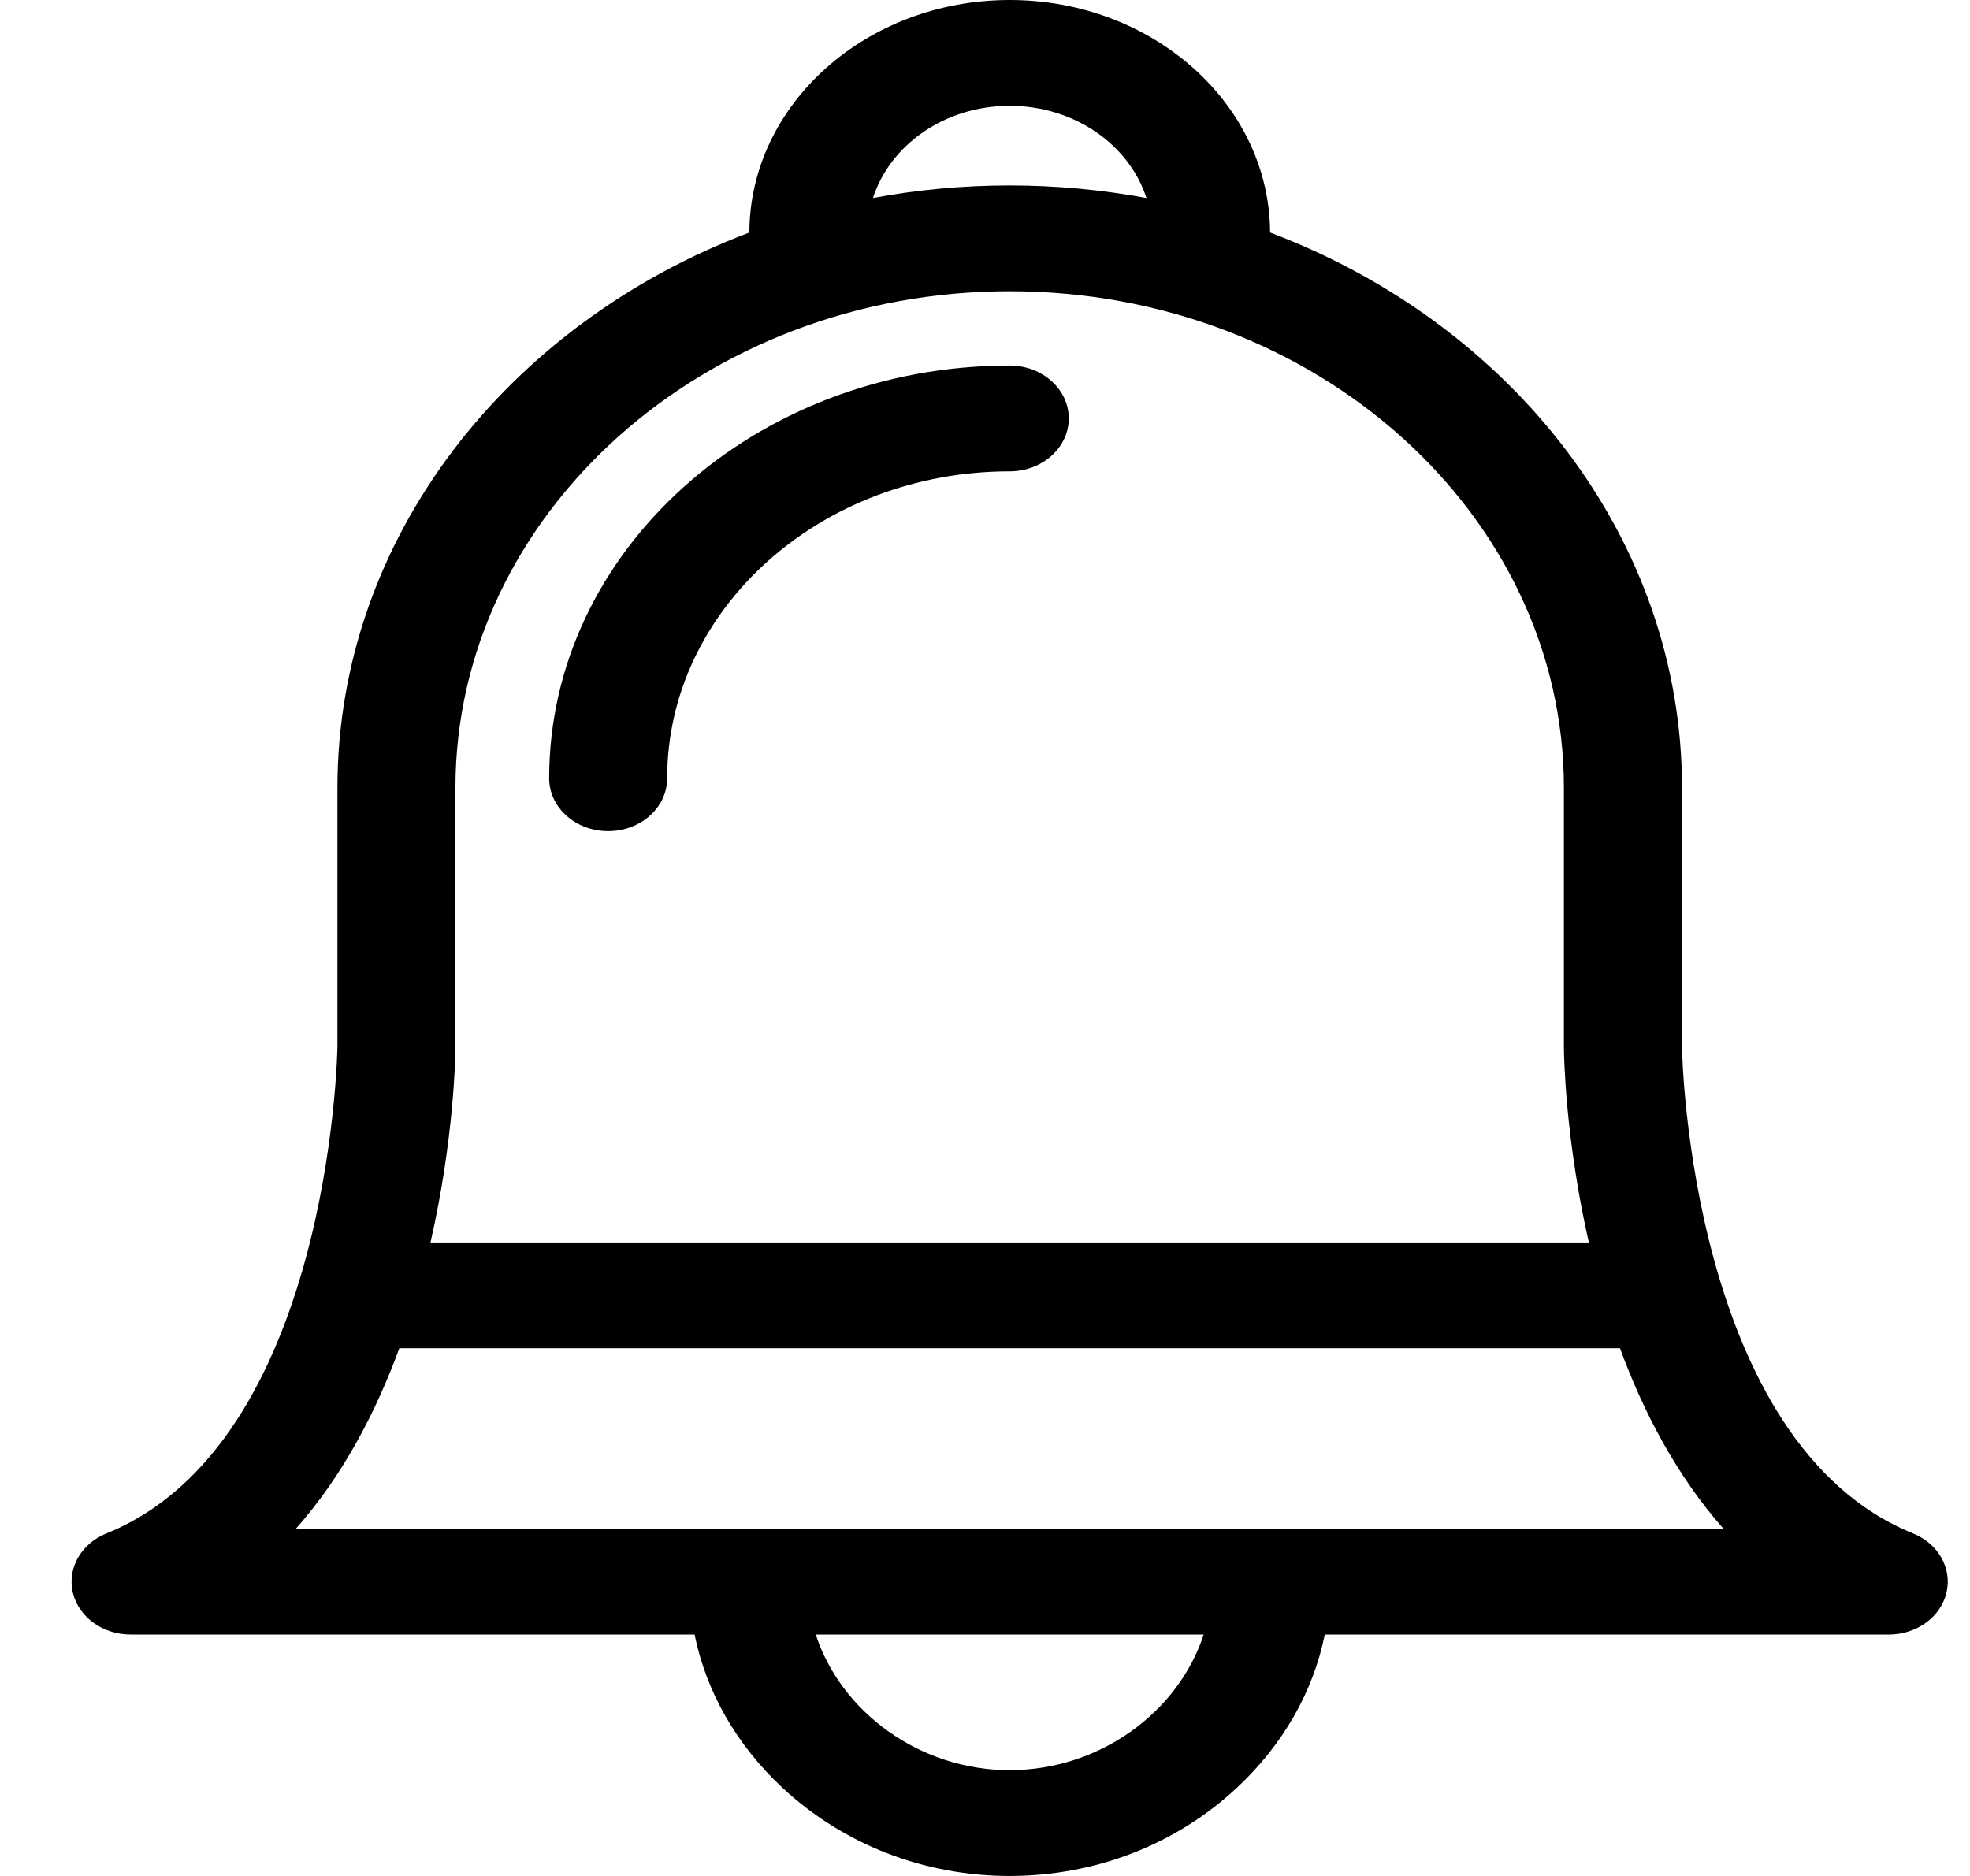
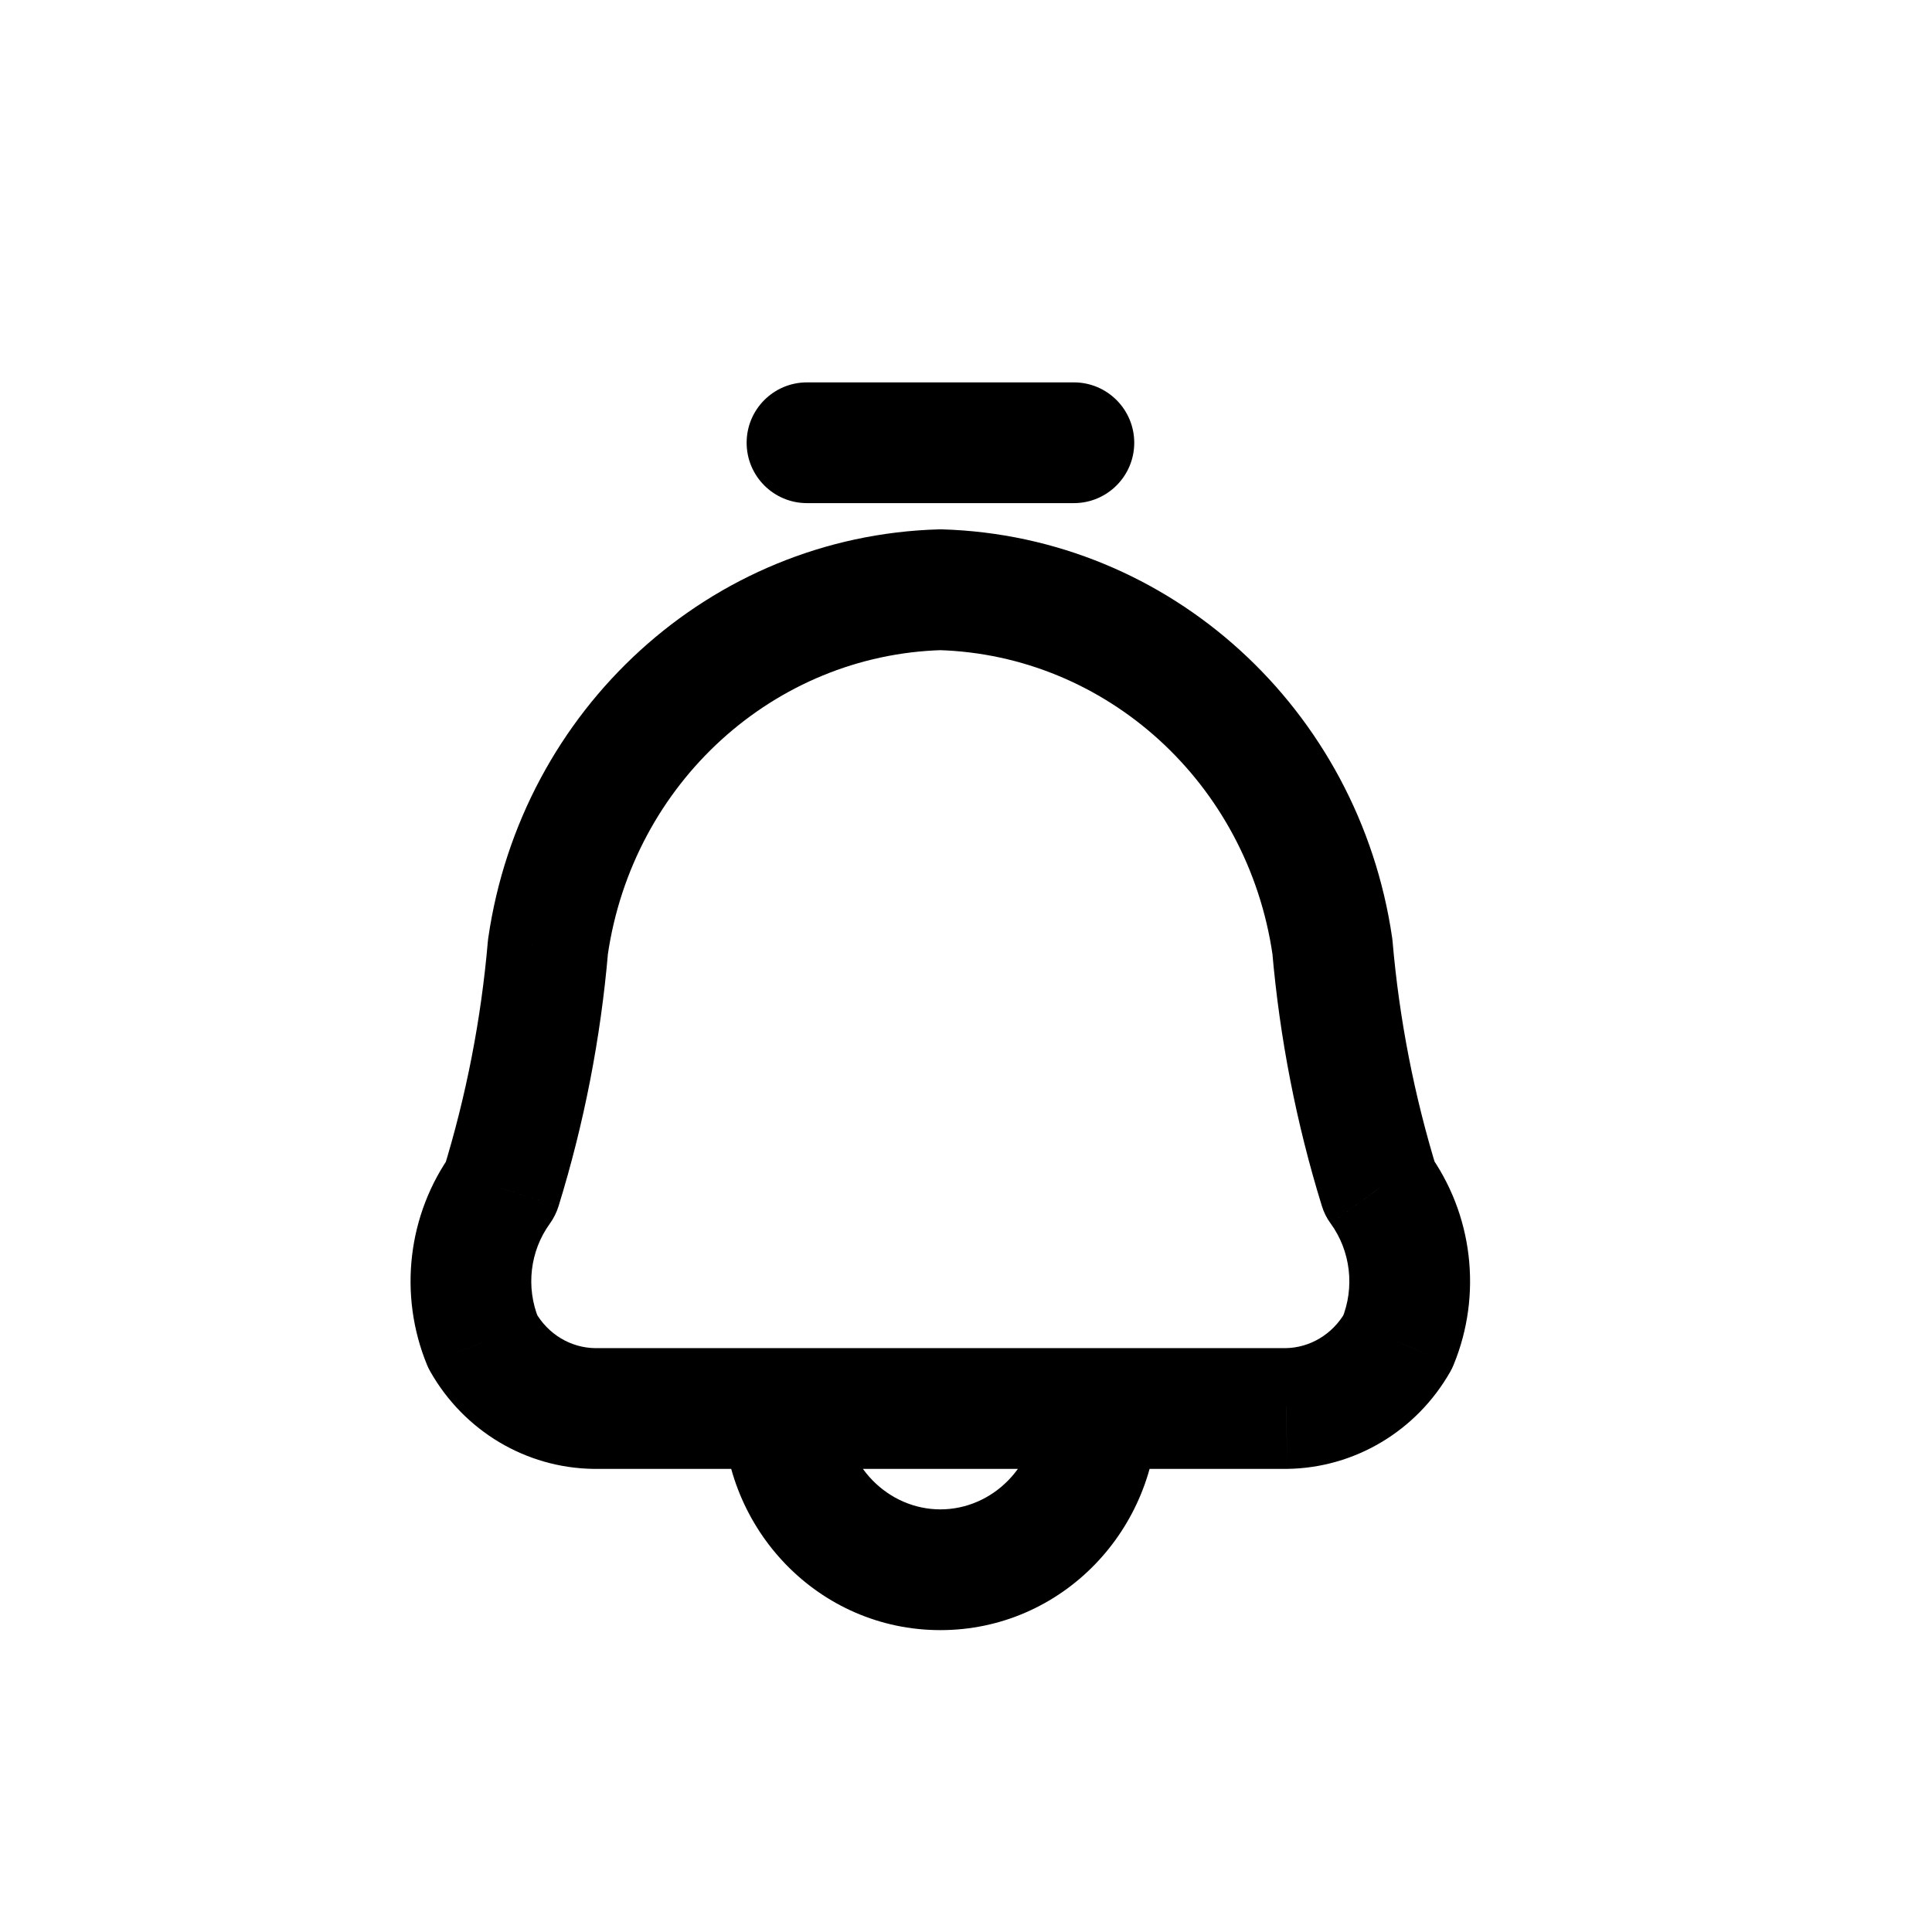
- <svg xmlns="http://www.w3.org/2000/svg" width="21" height="20" viewBox="0 0 21 20" fill="none">
-   <path d="M20.393 16.348C18.022 15.388 17.931 11.268 17.93 11.165V8.4C17.93 5.74 16.116 3.453 13.539 2.479C13.533 1.111 12.29 0 10.763 0C9.236 0 7.993 1.111 7.988 2.479C5.411 3.453 3.597 5.74 3.597 8.4V11.164C3.595 11.268 3.505 15.388 1.134 16.348C0.863 16.458 0.715 16.721 0.777 16.981C0.84 17.241 1.096 17.426 1.393 17.426H7.404C7.528 18.034 7.848 18.599 8.338 19.057C8.99 19.665 9.851 20 10.763 20C11.676 20 12.537 19.665 13.188 19.057C13.678 18.599 13.999 18.034 14.122 17.426H20.134C20.43 17.426 20.686 17.241 20.749 16.981C20.811 16.721 20.663 16.458 20.393 16.348ZM17.269 14.374C17.518 15.052 17.872 15.732 18.372 16.298H3.154C3.655 15.732 4.008 15.052 4.257 14.374H17.269ZM10.763 1.128C11.454 1.128 12.038 1.544 12.221 2.111C11.75 2.024 11.262 1.977 10.763 1.977C10.264 1.977 9.777 2.023 9.306 2.111C9.488 1.544 10.072 1.128 10.763 1.128ZM4.855 11.168V8.4C4.855 5.481 7.506 3.105 10.763 3.105C14.021 3.105 16.671 5.481 16.671 8.4V11.172C16.672 11.257 16.687 12.149 16.937 13.246H4.589C4.84 12.148 4.855 11.255 4.855 11.168ZM10.763 18.872C9.803 18.872 8.965 18.252 8.696 17.426H12.831C12.562 18.252 11.724 18.872 10.763 18.872Z" fill="black" />
-   <path d="M10.763 3.897C8.056 3.897 5.854 5.871 5.854 8.297C5.854 8.609 6.135 8.861 6.483 8.861C6.83 8.861 7.112 8.609 7.112 8.297C7.112 6.493 8.75 5.025 10.763 5.025C11.111 5.025 11.393 4.772 11.393 4.461C11.393 4.149 11.111 3.897 10.763 3.897Z" fill="black" />
+ <svg xmlns="http://www.w3.org/2000/svg" width="800px" height="800px" viewBox="0 0 24 24" fill="none">
+   <path d="M10.025 4.75C9.61 4.75 9.275 5.086 9.275 5.5C9.275 5.914 9.61 6.25 10.025 6.25V4.75ZM13.34 6.25C13.754 6.25 14.09 5.914 14.09 5.5C14.09 5.086 13.754 4.75 13.34 4.75V6.25ZM10.482 17.5C10.482 17.086 10.146 16.75 9.732 16.75C9.318 16.75 8.982 17.086 8.982 17.5H10.482ZM14.382 17.5C14.382 17.086 14.046 16.75 13.632 16.75C13.218 16.75 12.882 17.086 12.882 17.5H14.382ZM11.682 7.326L11.704 6.576C11.69 6.576 11.675 6.576 11.661 6.576L11.682 7.326ZM16.551 11.758L17.299 11.694C17.297 11.679 17.296 11.665 17.294 11.65L16.551 11.758ZM17.136 14.758L16.42 14.979C16.444 15.058 16.481 15.133 16.53 15.199L17.136 14.758ZM17.363 16.67L18.015 17.041C18.031 17.013 18.045 16.985 18.057 16.955L17.363 16.67ZM15.979 17.497L15.979 18.247L15.989 18.247L15.979 17.497ZM7.383 17.497L7.374 18.247H7.383V17.497ZM5.999 16.67L5.305 16.956C5.317 16.985 5.331 17.013 5.347 17.041L5.999 16.67ZM6.222 14.761L6.83 15.201C6.878 15.134 6.915 15.06 6.939 14.982L6.222 14.761ZM6.807 11.761L6.065 11.654C6.063 11.668 6.061 11.682 6.06 11.697L6.807 11.761ZM10.025 6.25H13.34V4.75H10.025V6.25ZM8.982 17.5C8.982 19.001 10.173 20.25 11.682 20.25V18.75C11.037 18.75 10.482 18.208 10.482 17.5H8.982ZM11.682 20.25C13.191 20.25 14.382 19.001 14.382 17.5H12.882C12.882 18.208 12.327 18.75 11.682 18.75V20.25ZM11.66 8.076C13.738 8.137 15.498 9.721 15.809 11.866L17.294 11.65C16.881 8.811 14.537 6.66 11.704 6.576L11.66 8.076ZM15.804 11.822C15.897 12.894 16.103 13.953 16.42 14.979L17.853 14.537C17.568 13.613 17.382 12.659 17.299 11.694L15.804 11.822ZM16.53 15.199C16.777 15.538 16.832 15.991 16.67 16.385L18.057 16.955C18.416 16.082 18.298 15.079 17.743 14.317L16.53 15.199ZM16.712 16.299C16.552 16.579 16.268 16.743 15.97 16.747L15.989 18.247C16.832 18.236 17.599 17.773 18.015 17.041L16.712 16.299ZM15.979 16.747H7.383V18.247H15.979V16.747ZM7.393 16.747C7.094 16.743 6.81 16.579 6.651 16.299L5.347 17.041C5.764 17.773 6.53 18.236 7.374 18.247L7.393 16.747ZM6.692 16.384C6.53 15.991 6.584 15.54 6.83 15.201L5.615 14.321C5.063 15.084 4.947 16.085 5.305 16.956L6.692 16.384ZM6.939 14.982C7.256 13.956 7.462 12.897 7.554 11.825L6.06 11.697C5.977 12.662 5.791 13.616 5.506 14.54L6.939 14.982ZM7.549 11.868C7.86 9.72 9.623 8.135 11.704 8.076L11.661 6.576C8.824 6.657 6.476 8.811 6.065 11.654L7.549 11.868Z" fill="#000000" />
</svg>
